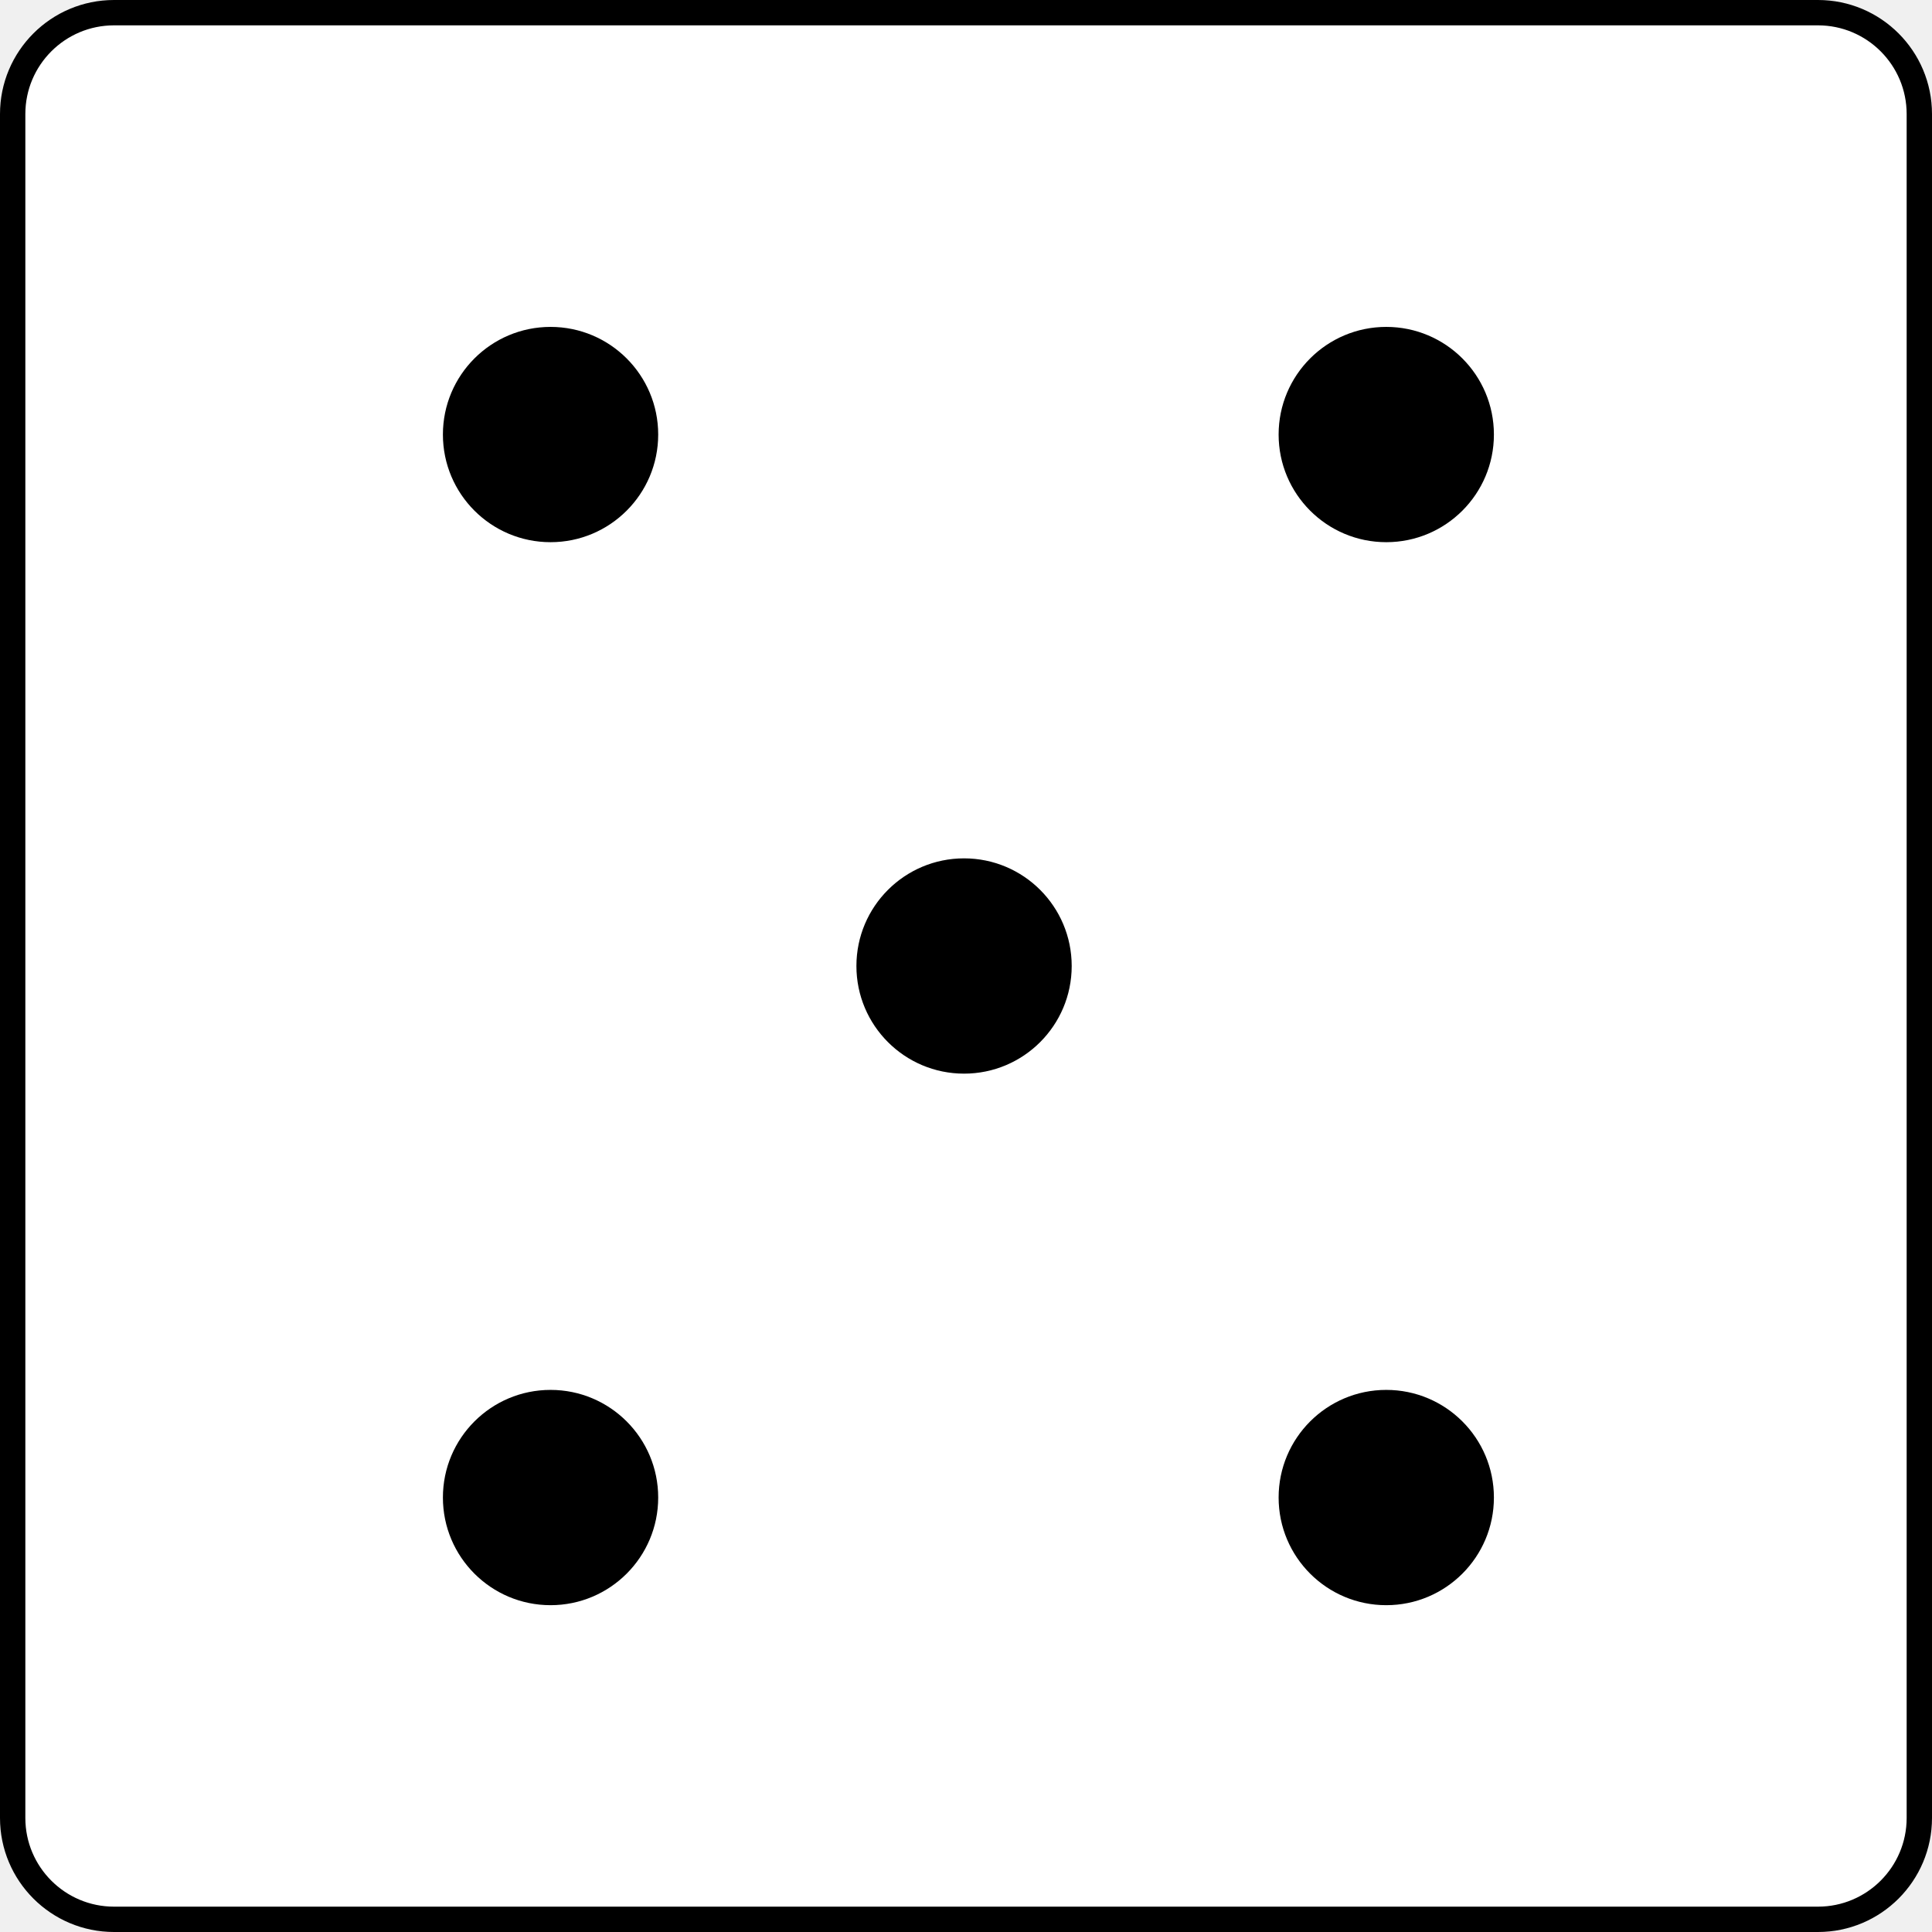
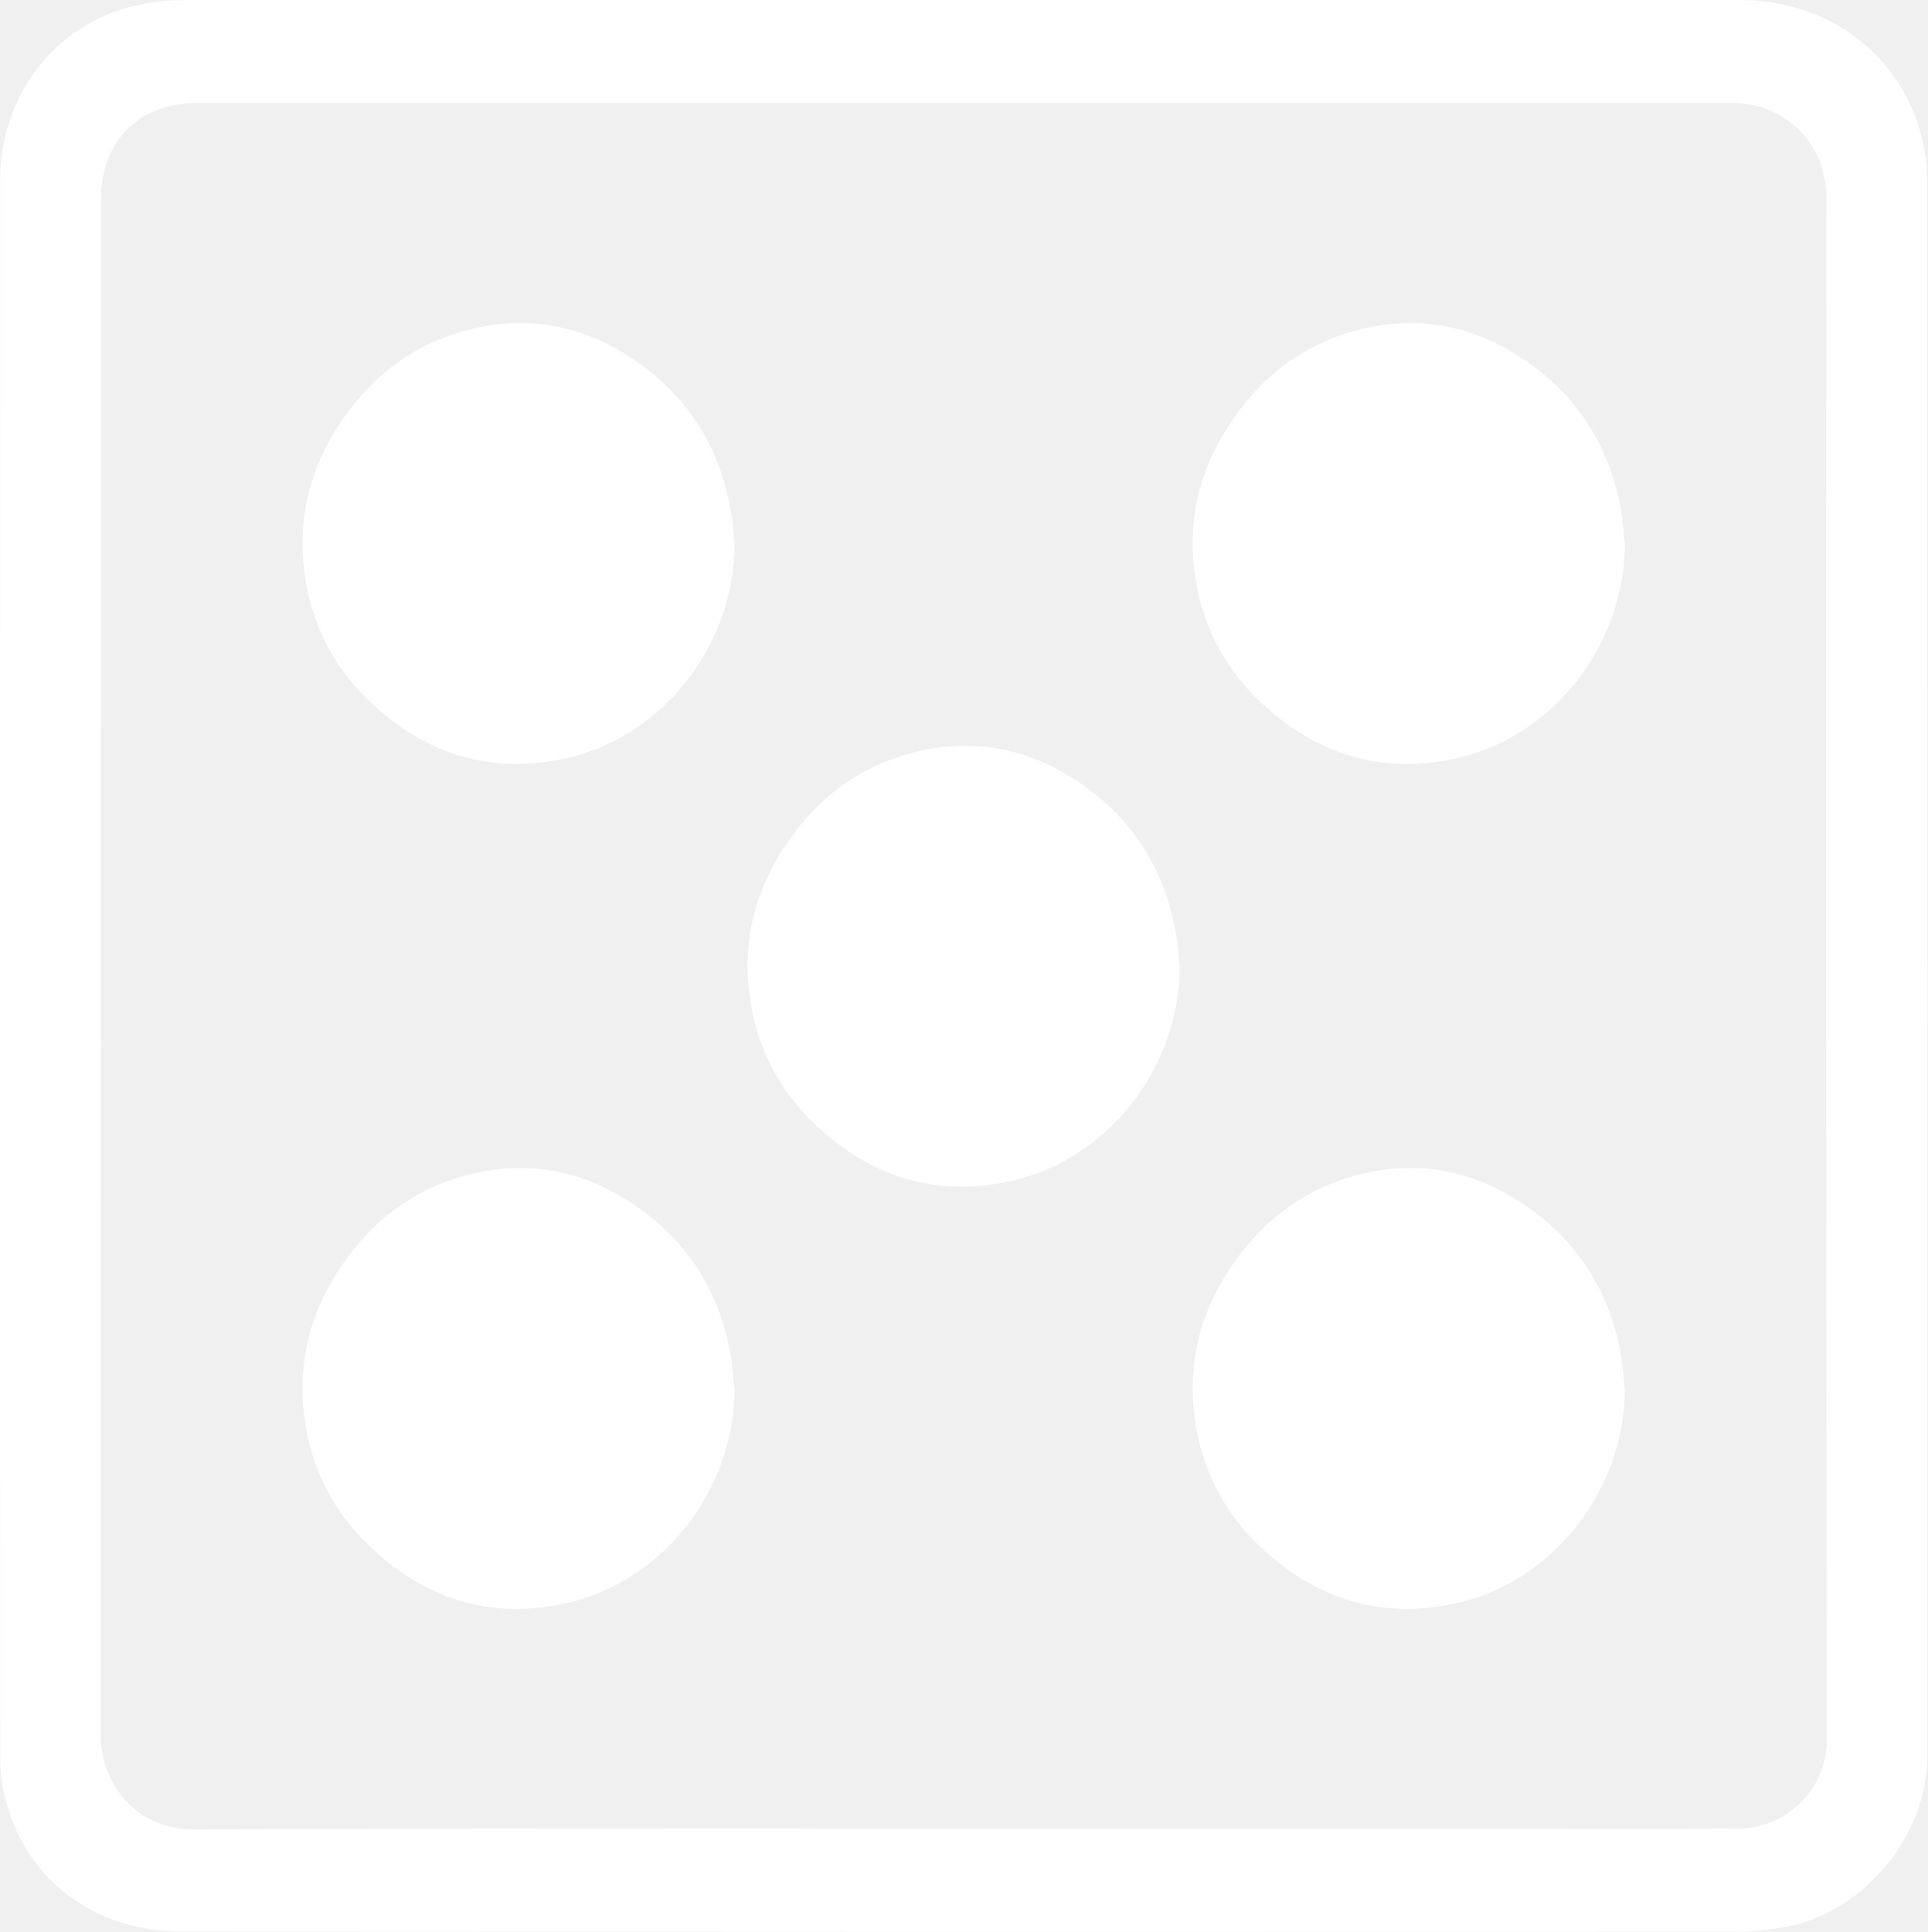
- <svg xmlns="http://www.w3.org/2000/svg" id="Layer_1" data-name="Layer 1" viewBox="0 0 228.66 228.66">
-   <defs>
-     <style>.cls-1{fill:#fff;stroke:#000;stroke-miterlimit:10;stroke-width:3px;}</style>
-   </defs>
-   <rect class="cls-1" x="1.5" y="1.5" width="225.66" height="225.66" rx="12" />
-   <circle cx="164.07" cy="51.43" r="12.74" />
-   <circle cx="65.16" cy="177.24" r="12.74" />
-   <circle cx="65.16" cy="51.43" r="12.74" />
-   <circle cx="164.07" cy="177.24" r="12.74" />
-   <circle cx="114.1" cy="114.33" r="12.74" />
+ <svg xmlns="http://www.w3.org/2000/svg" viewBox="0 0 839.98 841.96" fill="white">
+   <g id="Layer_2" data-name="Layer 2">
+     <g id="Layer_1-2" data-name="Layer 1">
+       <path d="M514.17,421.59c-.32,43.6-30.91,83.33-72.83,92.92-33,7.56-61.9-1.43-86.31-24.69a92.43,92.43,0,0,1-28.29-55.66c-3.69-26.87,3.84-51,20.26-72.24,14.46-18.75,33.45-30.77,56.77-35.27,24-4.62,46.17.59,66.26,14.1,23.49,15.79,37.54,38,42.45,65.85C513.35,411.54,513.62,416.59,514.17,421.59Z" />
+       <path d="M320.19,237.4c-.33,43.59-30.92,83.32-72.84,92.91-33,7.56-61.9-1.43-86.3-24.69A92.39,92.39,0,0,1,132.75,250c-3.69-26.87,3.85-51,20.26-72.24C167.47,159,186.46,147,209.78,142.46c24-4.63,46.17.59,66.26,14.09,23.49,15.79,37.55,38,42.45,65.85C319.36,227.35,319.64,232.4,320.19,237.4Z" />
+       <path d="M708.16,237.4c-.32,43.59-30.91,83.32-72.83,92.91-33.05,7.56-61.9-1.43-86.31-24.69A92.37,92.37,0,0,1,520.73,250C517,223.1,524.57,199,541,177.73,555.45,159,574.44,147,597.76,142.46c24-4.63,46.16.59,66.25,14.09,23.5,15.79,37.55,38,42.46,65.85C707.34,227.35,707.61,232.4,708.16,237.4Z" />
+       <path d="M320.19,605.62c-.33,43.6-30.92,83.33-72.84,92.92-33,7.55-61.9-1.43-86.3-24.7a92.36,92.36,0,0,1-28.3-55.65c-3.69-26.87,3.85-51,20.26-72.24,14.46-18.75,33.45-30.77,56.77-35.27,24-4.62,46.17.59,66.26,14.09,23.49,15.8,37.55,38,42.45,65.85C319.36,595.57,319.64,600.62,320.19,605.62Z" />
+       <path d="M708.16,605.62c-.32,43.6-30.91,83.33-72.83,92.92-33.05,7.55-61.9-1.43-86.31-24.7a92.35,92.35,0,0,1-28.29-55.65c-3.69-26.87,3.84-51,20.25-72.24,14.47-18.75,33.46-30.77,56.78-35.27,24-4.62,46.16.59,66.25,14.09,23.5,15.8,37.55,38,42.46,65.85C707.34,595.57,707.61,600.62,708.16,605.62Z" />
+       <path d="M0,421.73q0-172,.08-344C.19,42,24.68,6,68.24.79A103.4,103.4,0,0,1,80.67.05Q419.37,0,758.08,0c38.22,0,69.58,23,79.15,58.54a74.7,74.7,0,0,1,2.64,19.15q.2,343.7.11,687.41c0,34.92-27.42,68.24-61.82,74.66a120.4,120.4,0,0,1-21.75,2.09Q417.7,842,79,841.76c-35.54,0-66.36-20.3-76.31-56.39A67.94,67.94,0,0,1,.14,767.68Q-.09,594.7,0,421.73ZM418.94,797H660.41c32.33,0,64.66.15,97-.07A38.78,38.78,0,0,0,796.16,758q-.46-336-.19-671.92c0-23.36-17.74-41.22-40.93-41.22H86.13C60.53,44.89,44,61.4,44,86.94q0,334.47-.15,668.92c0,20.64,14.41,41.49,41.15,41.38C196.3,796.77,307.62,797,418.94,797Z" />
+     </g>
+   </g>
</svg>
